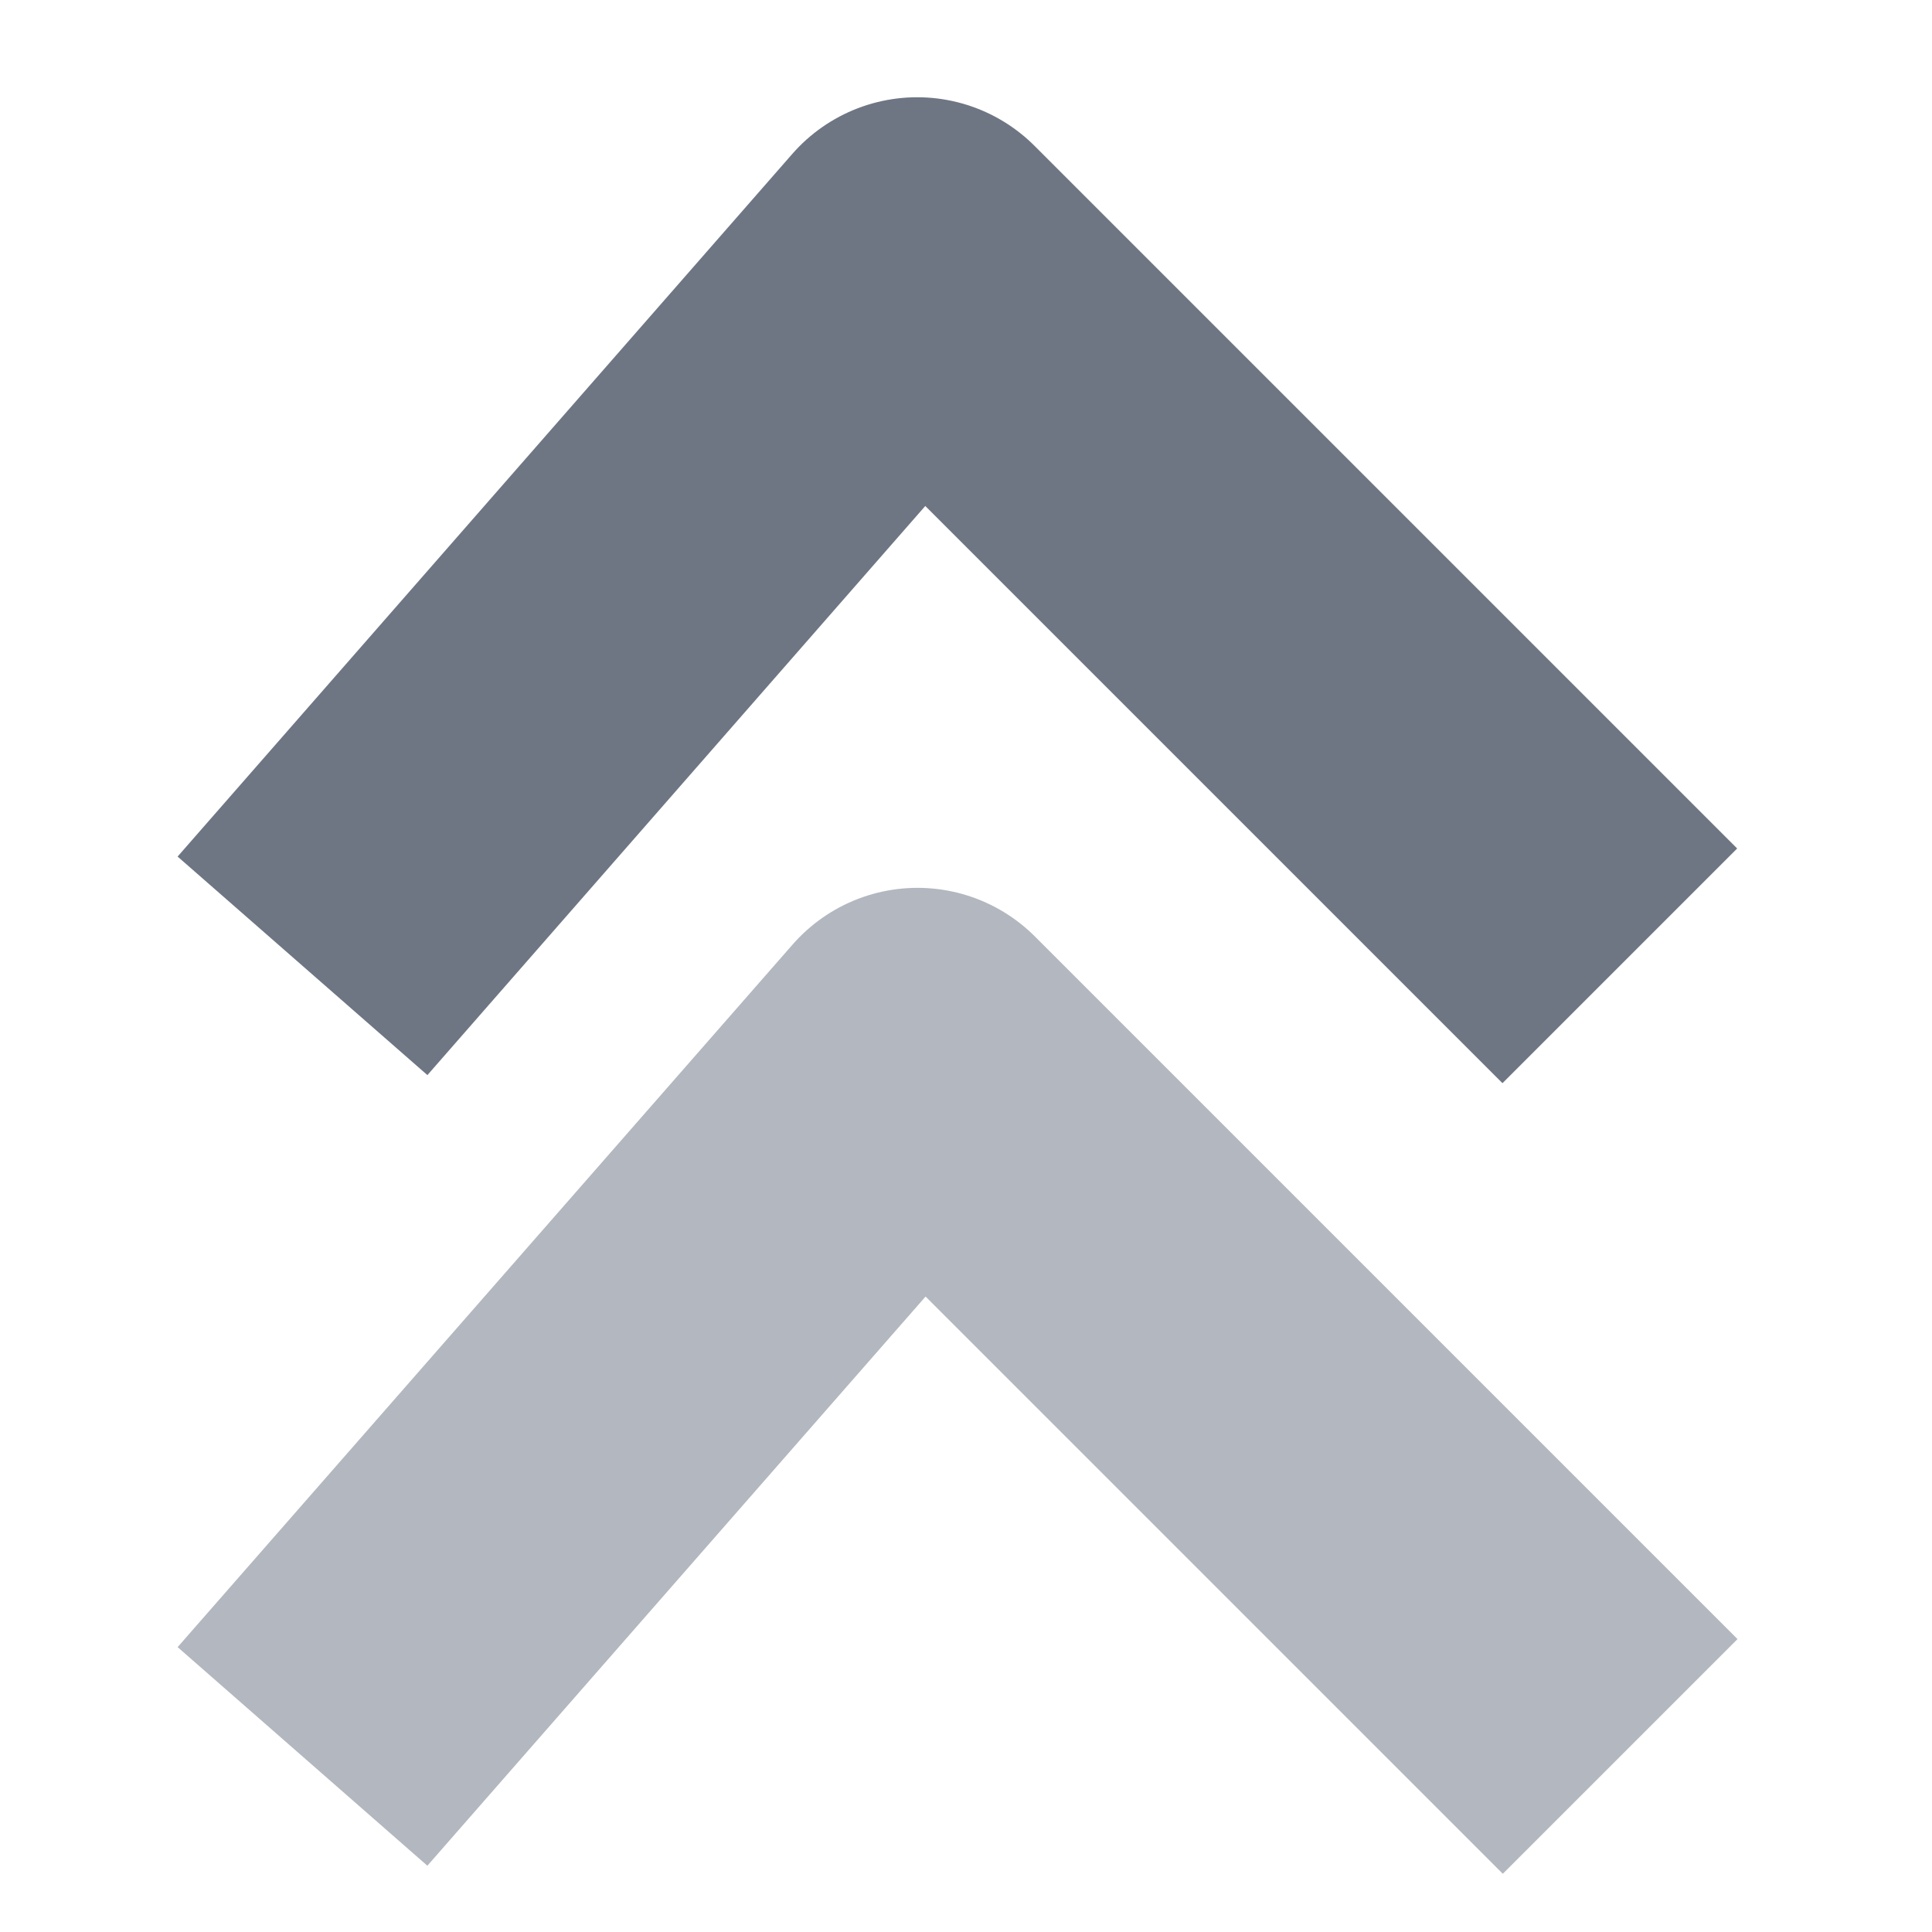
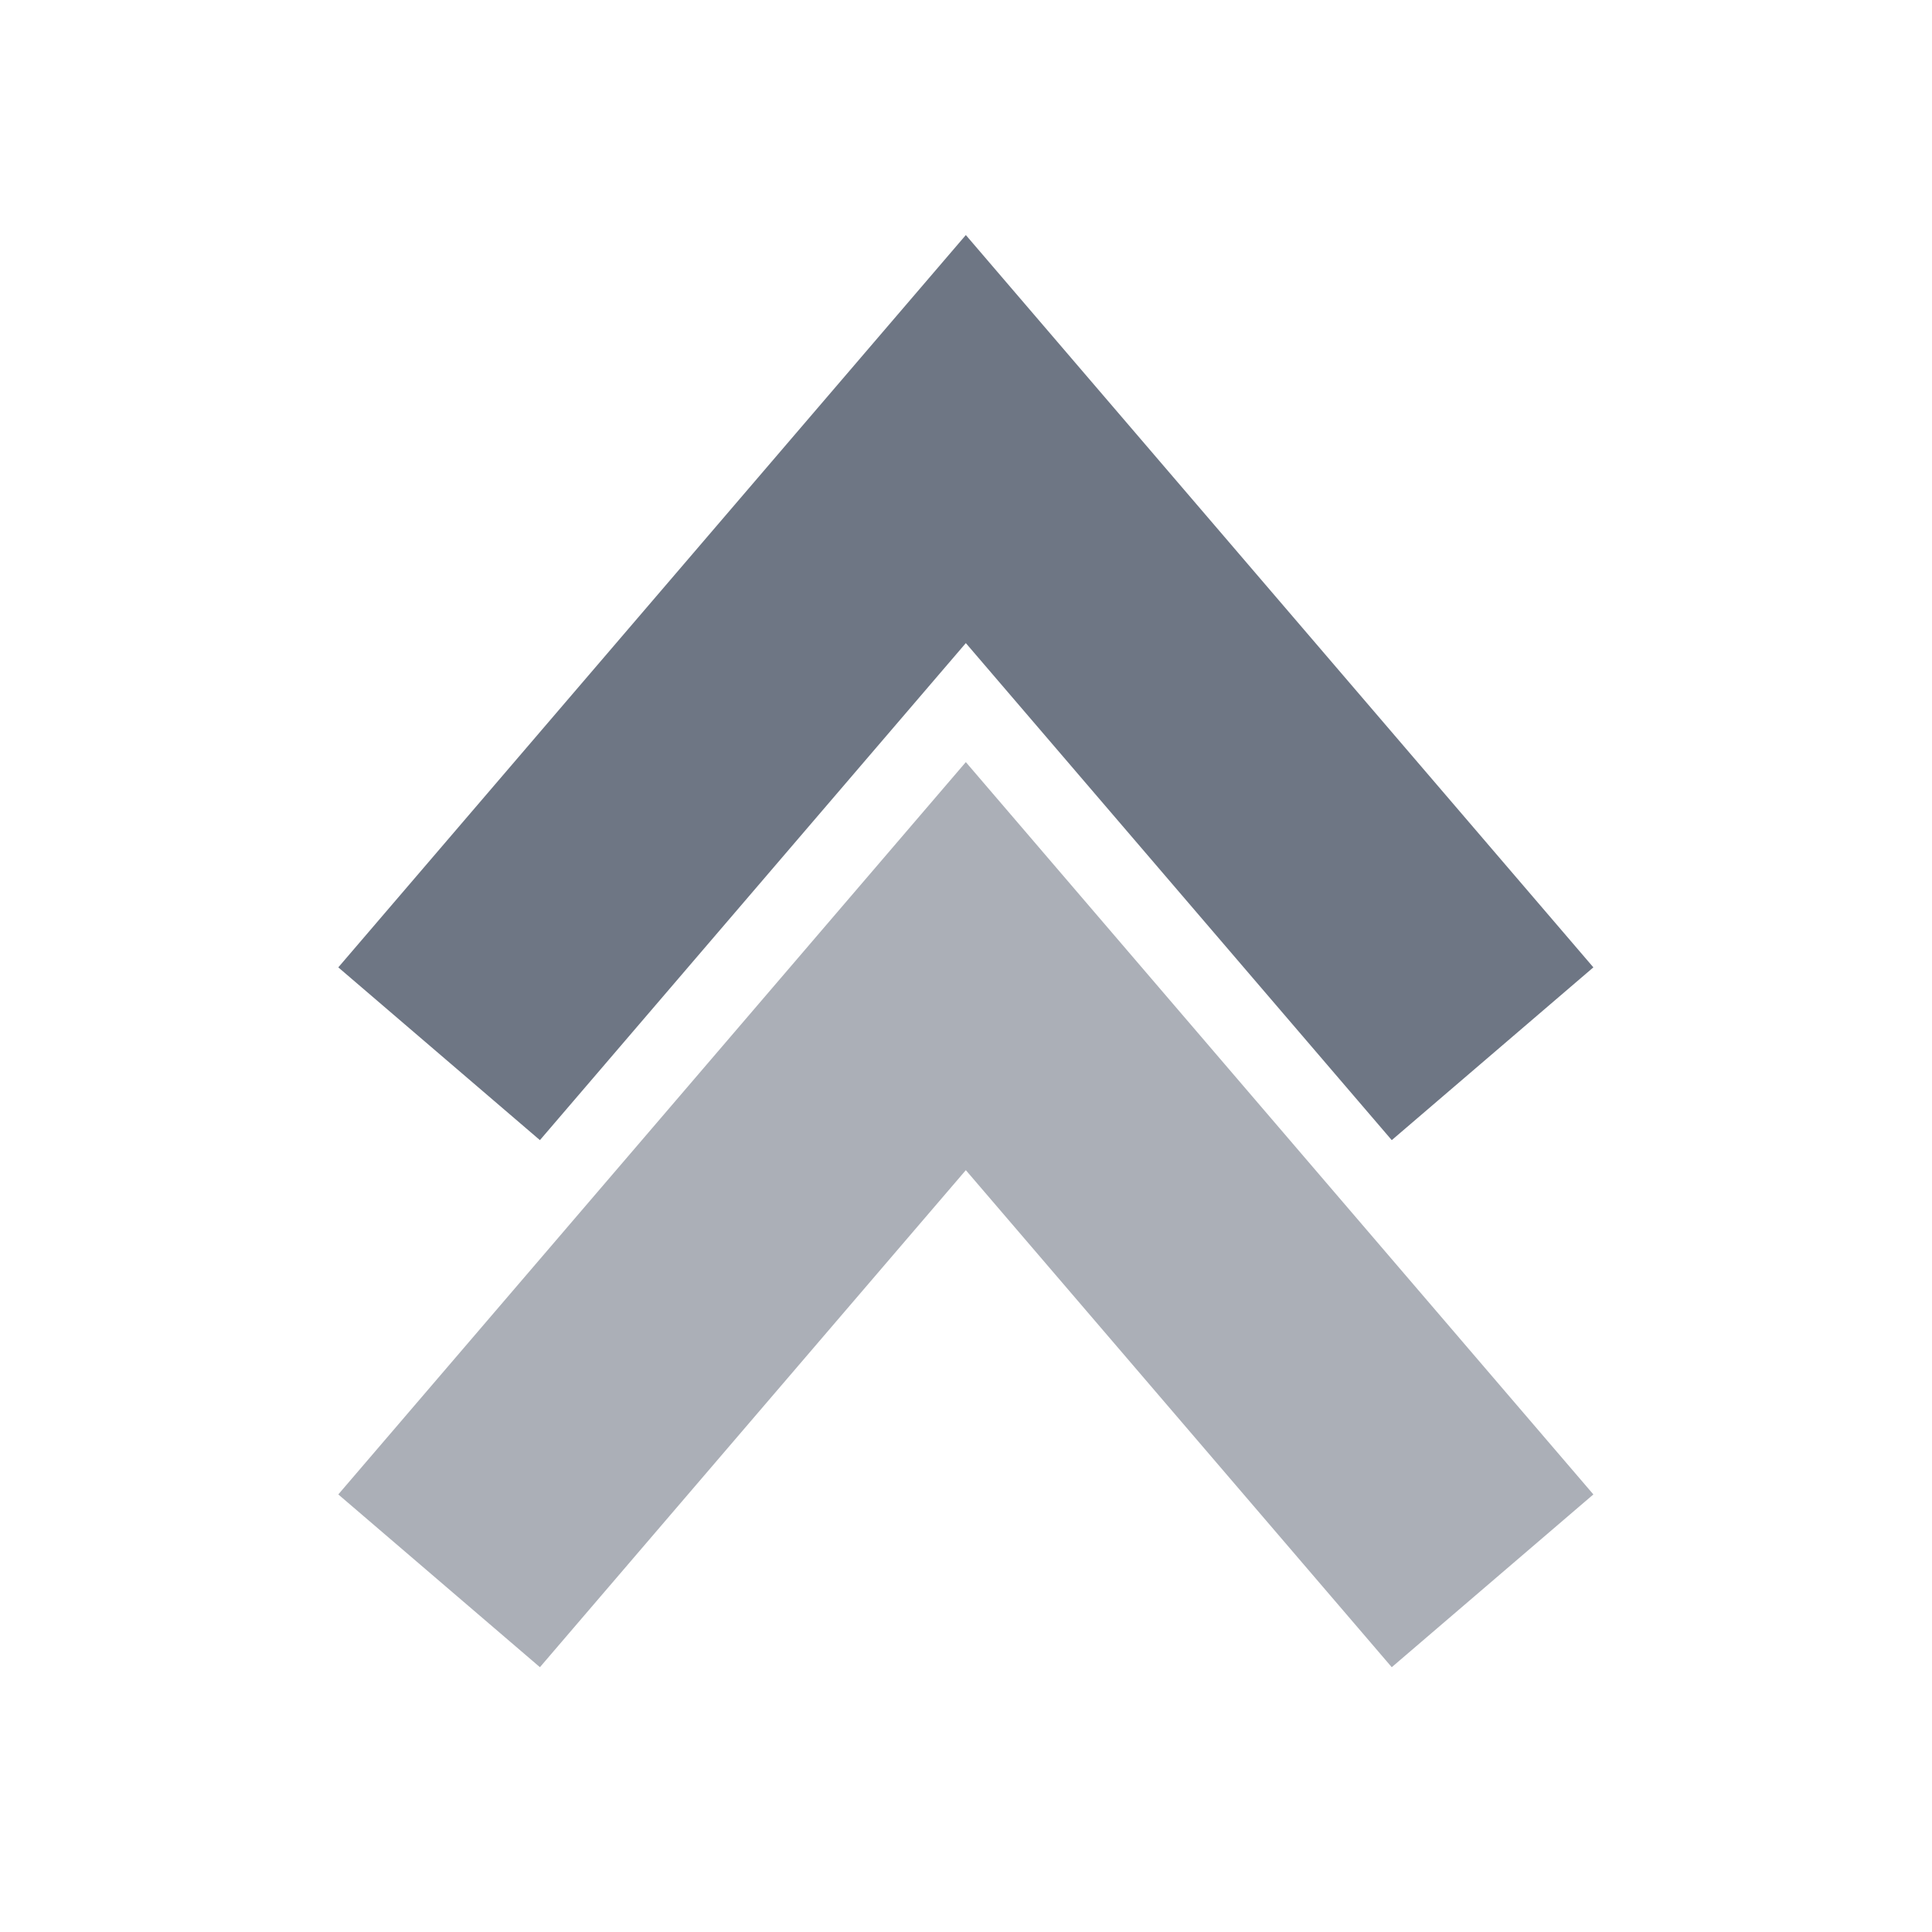
<svg xmlns="http://www.w3.org/2000/svg" width="22" height="22" viewBox="0 0 5.821 5.821" version="1.1" id="svg8">
  <defs id="defs2" />
  <g id="layer1" transform="translate(0,-291.1791)">
-     <g id="g856" transform="matrix(0,1,1,0,-291.3256,291.1791)">
-       <path id="path12" d="m 2.91,292.237 -2.117,1.852 2.117,2.117" style="fill:none;stroke:#6e7684;stroke-width:1;stroke-linecap:butt;stroke-linejoin:round;stroke-miterlimit:4;stroke-dasharray:none;stroke-opacity:1" />
-       <path style="fill:none;stroke:#6e7684;stroke-width:1;stroke-linecap:butt;stroke-linejoin:round;stroke-miterlimit:4;stroke-dasharray:none;stroke-opacity:0.521" d="M 5.292,292.237 3.175,294.09 l 2.117,2.117" id="path822" />
-     </g>
+     <path style="fill:none;stroke:#6e7684;stroke-width:0.8;stroke-linecap:butt;stroke-linejoin:miter;stroke-miterlimit:4;stroke-dasharray:none;stroke-opacity:1" d="m 1.323,294.354 1.587,-1.852 1.587,1.852" id="path815" />
+     <path id="path817" d="m 1.323,295.942 1.587,-1.852 1.587,1.852" style="fill:none;stroke:#6e7684;stroke-width:0.8;stroke-linecap:butt;stroke-linejoin:miter;stroke-miterlimit:4;stroke-dasharray:none;stroke-opacity:0.581" />
  </g>
</svg>
